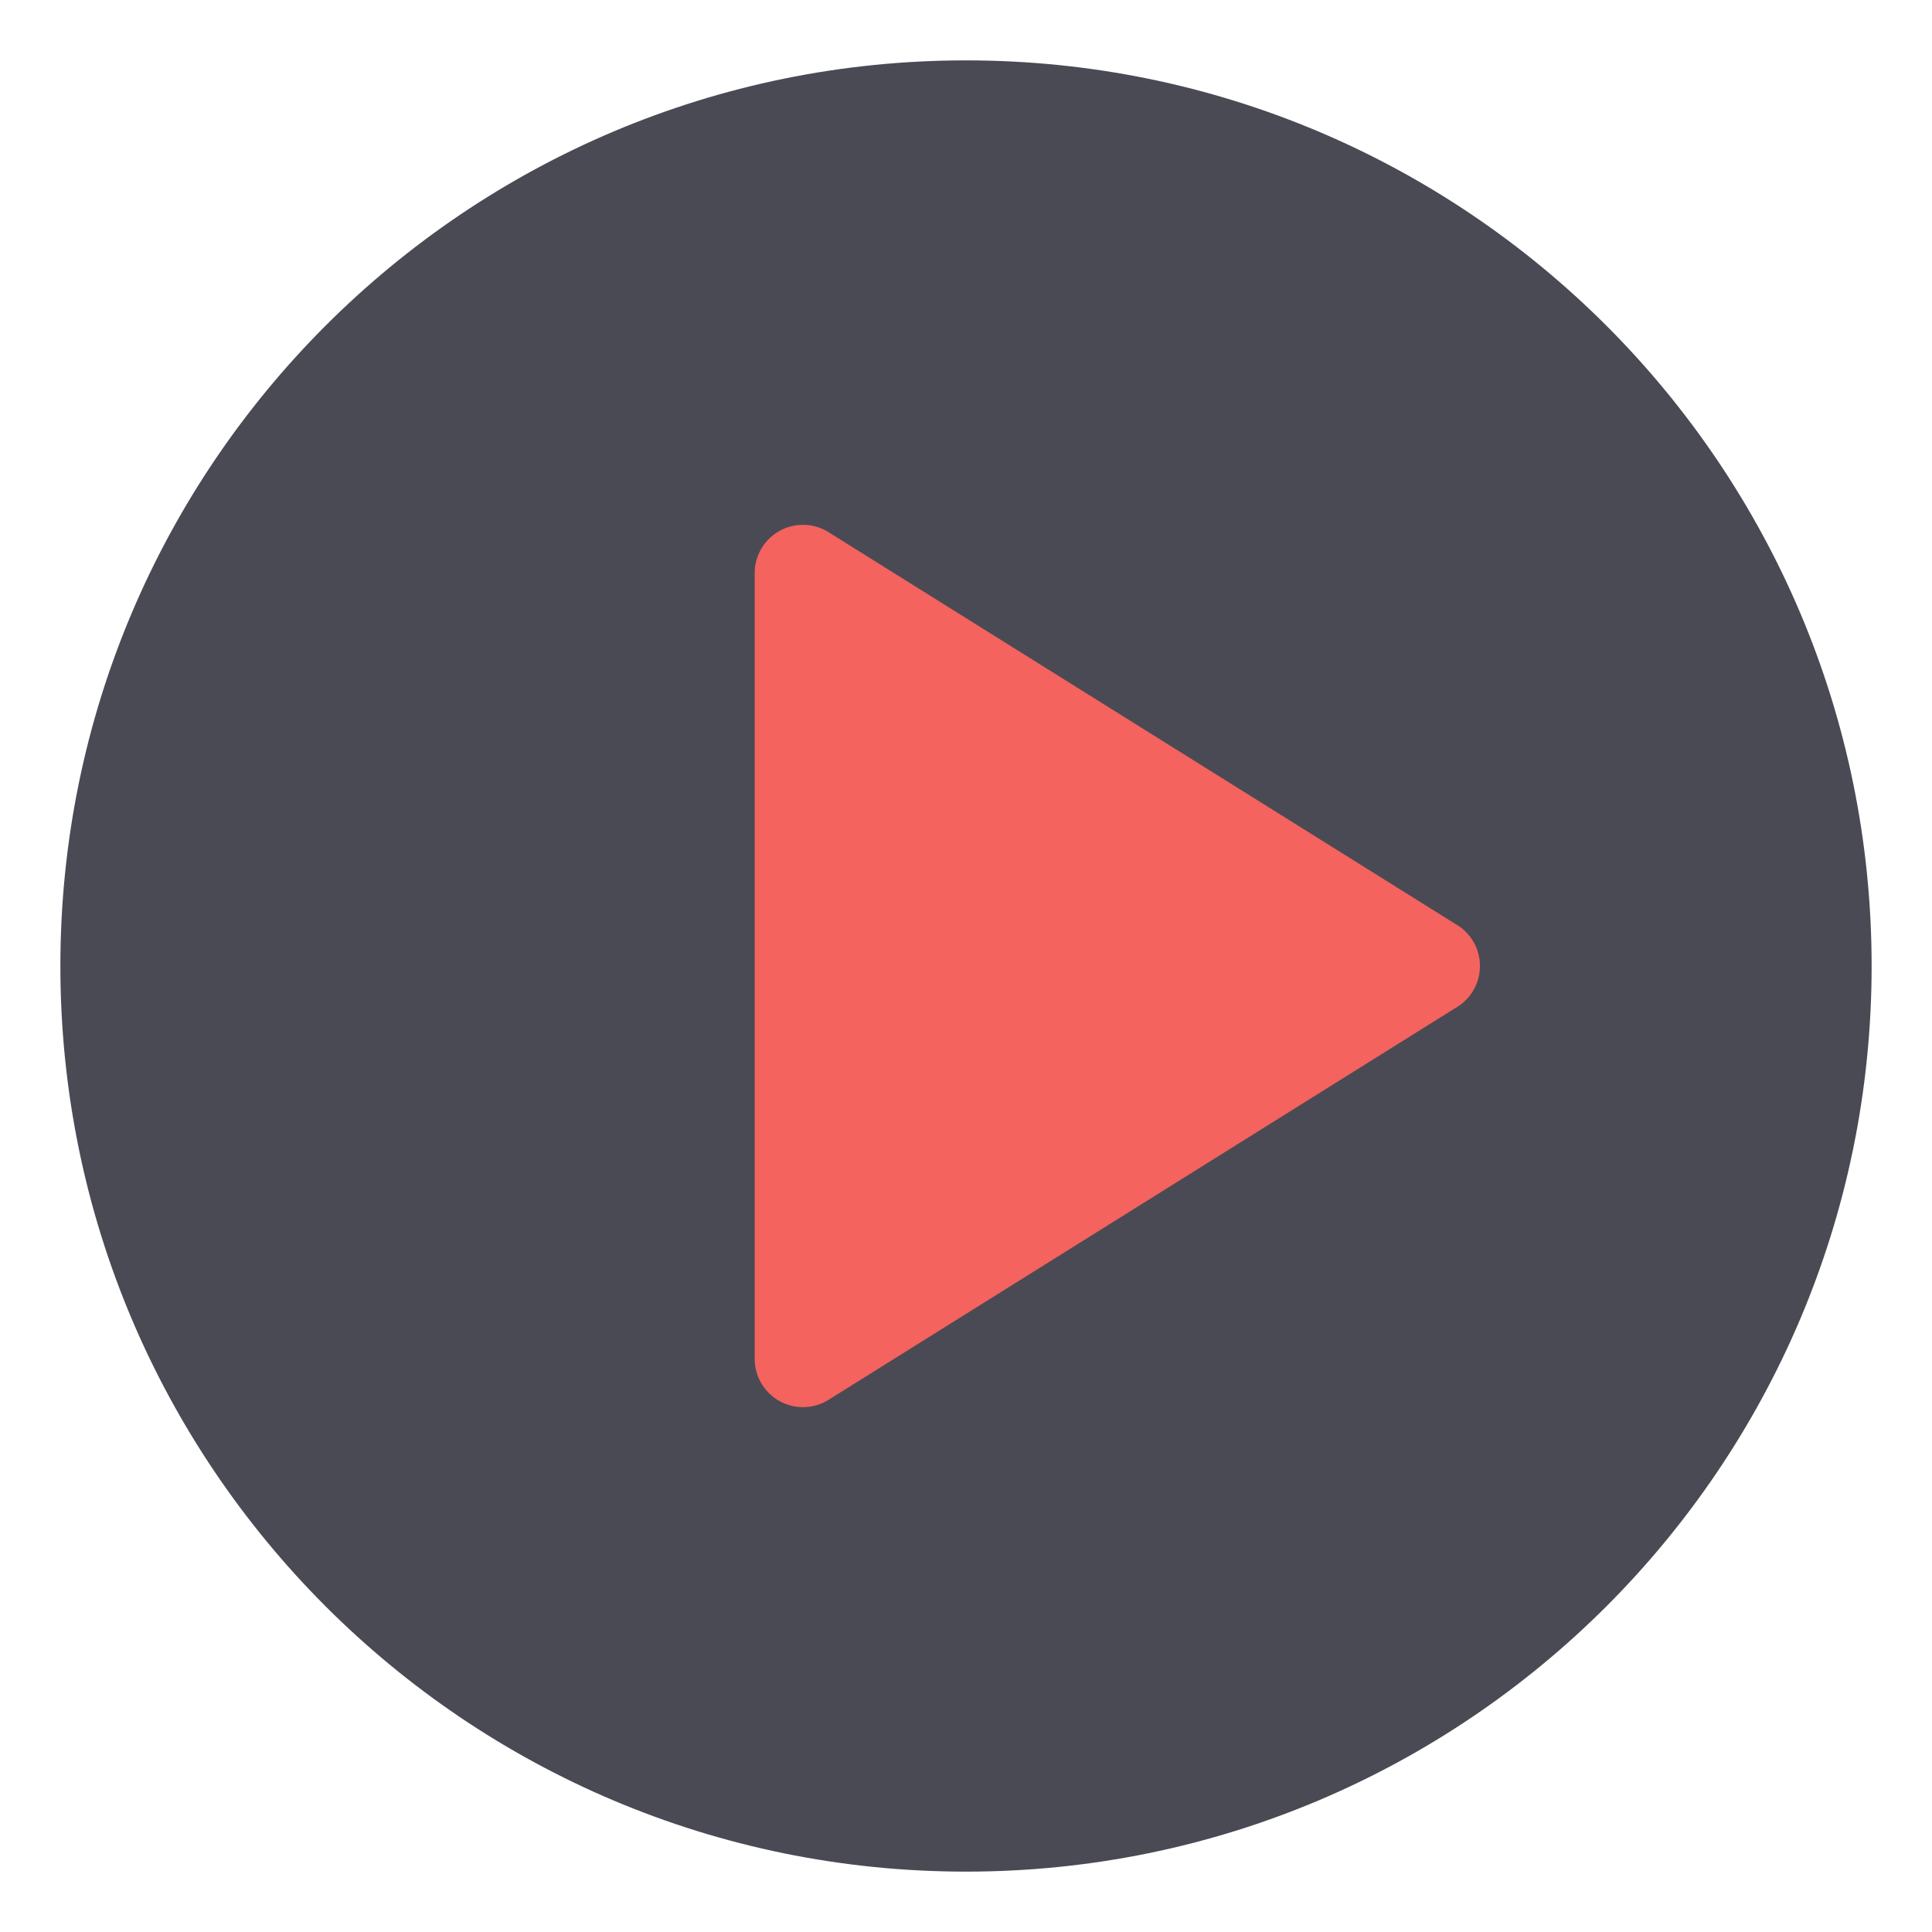
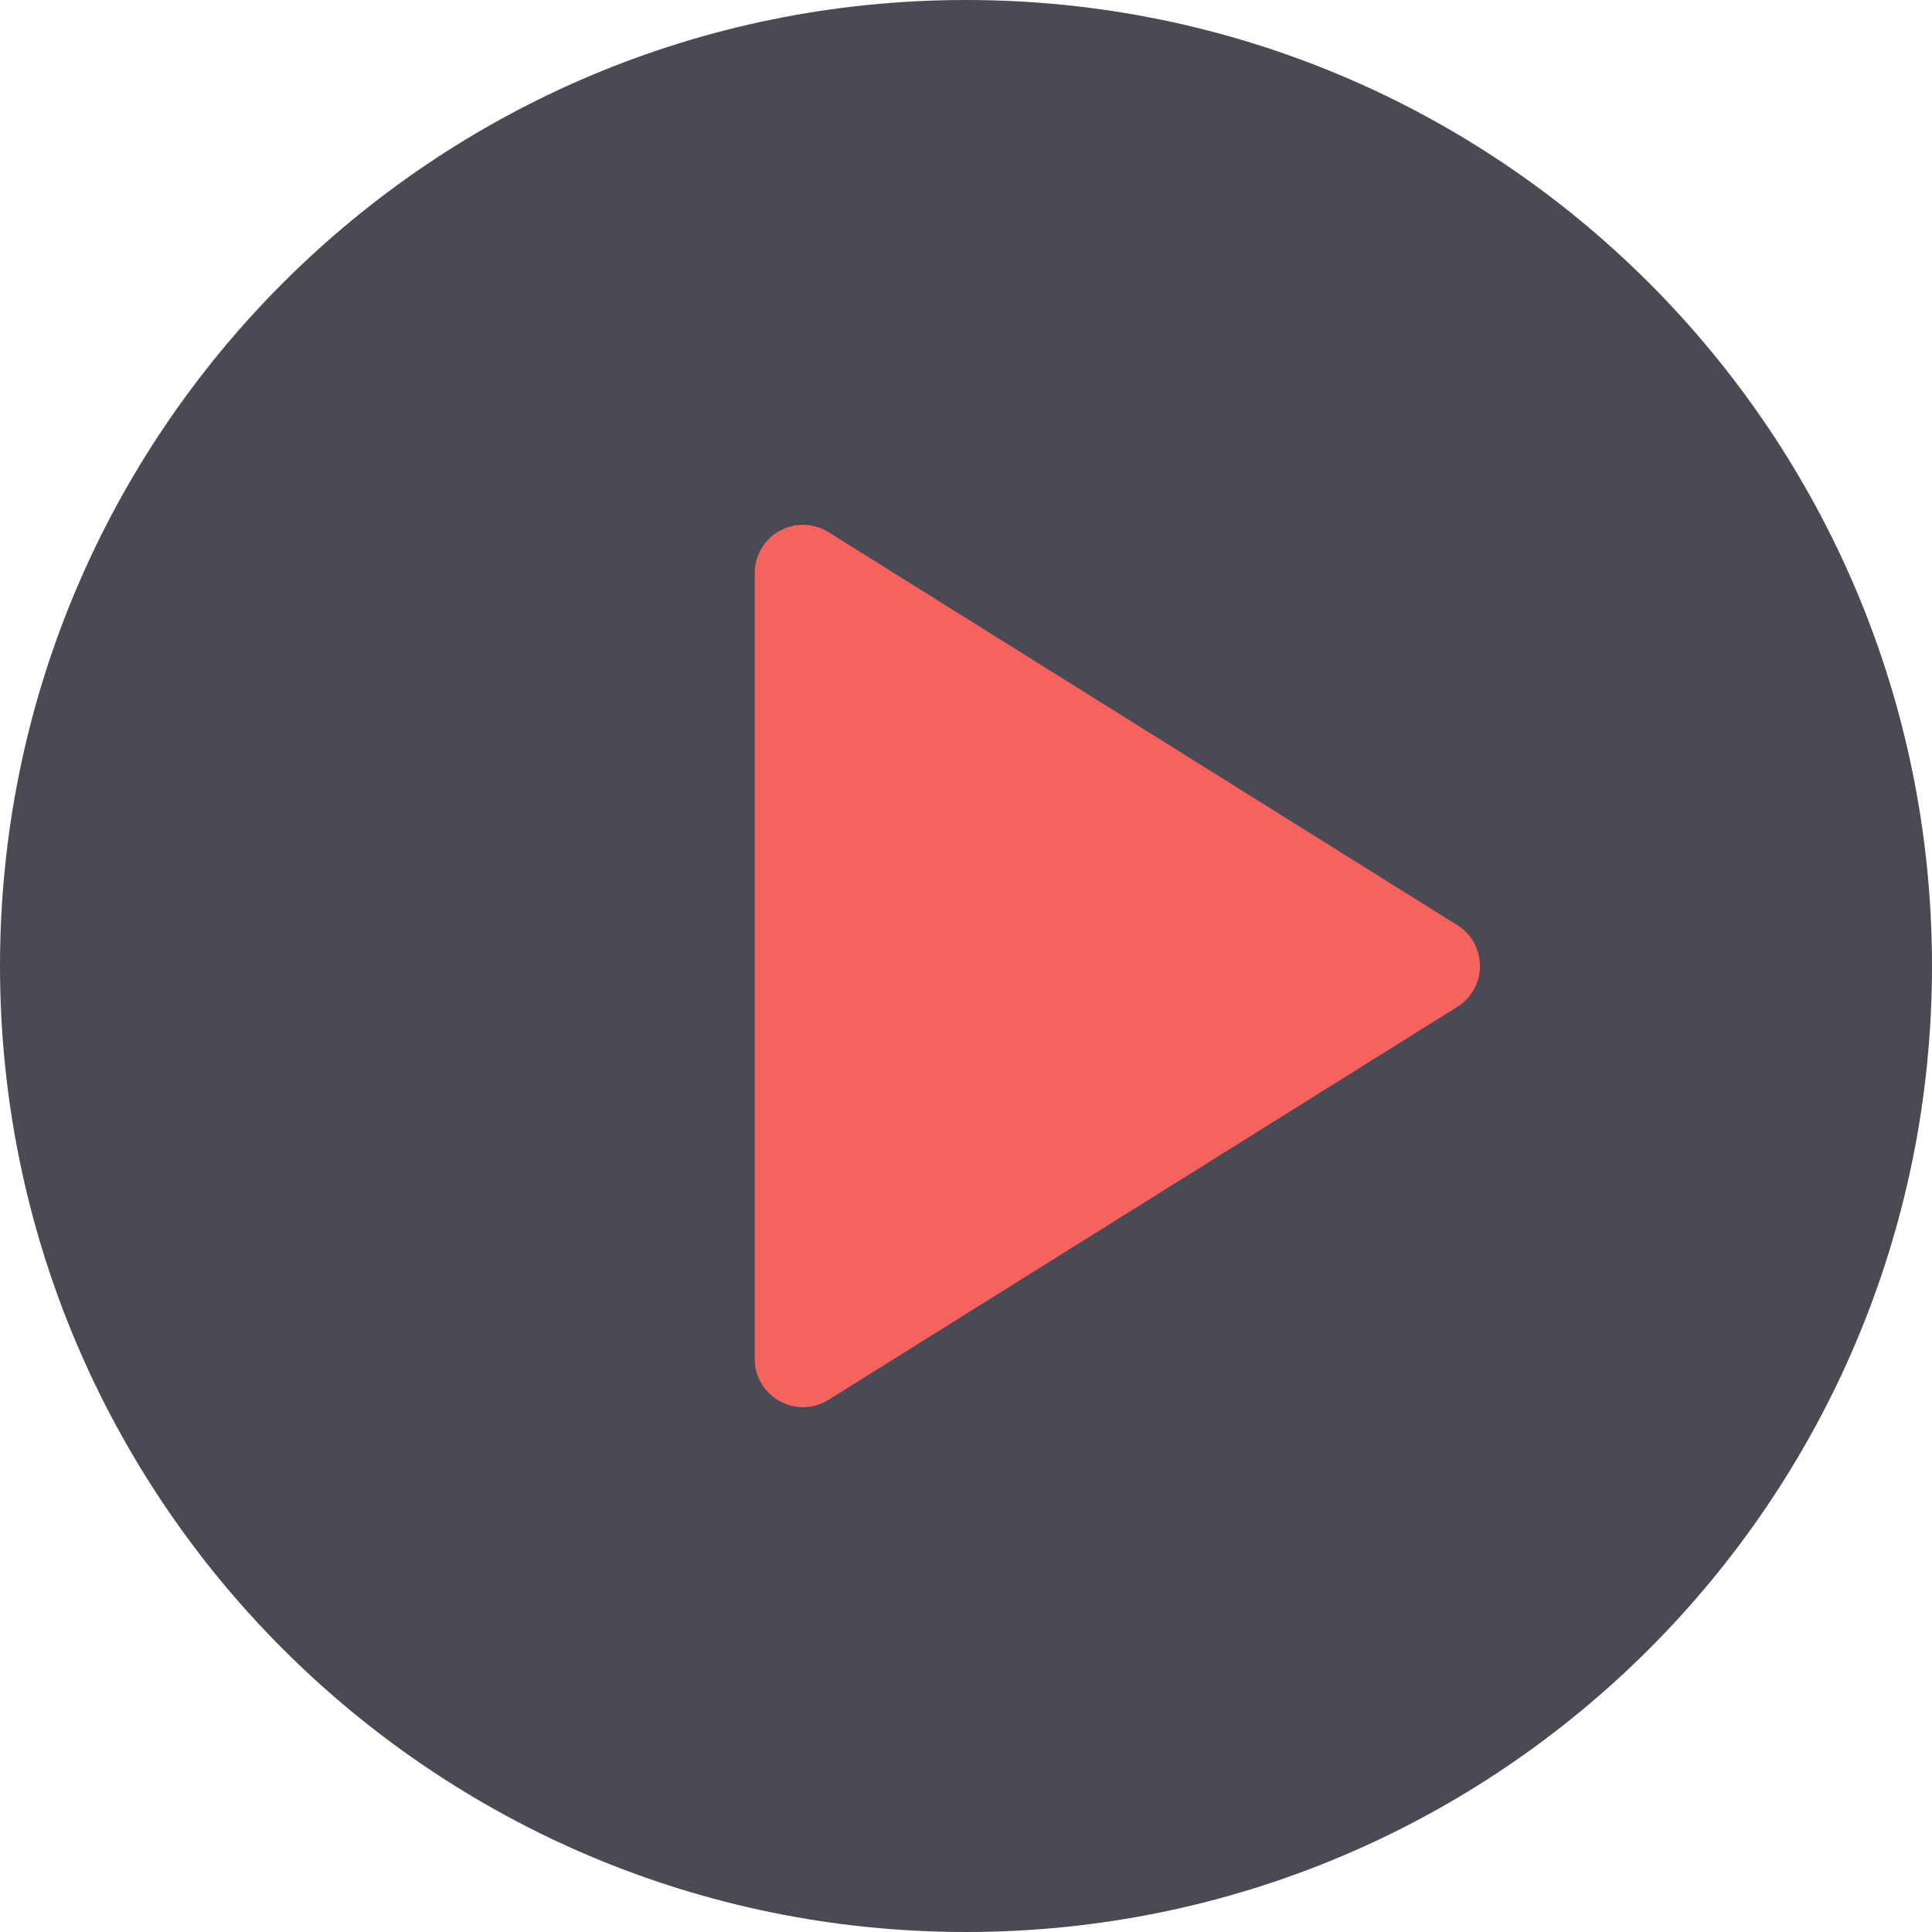
<svg xmlns="http://www.w3.org/2000/svg" viewBox="0 0 32 32" role="img" aria-label="Music">
-   <circle cx="16" cy="16" r="15" fill="#4a4a54" />
+   <circle cx="16" cy="16" r="16" fill="#4a4a54" />
  <path d="M12.5 9.5v13a.8.8 0 0 0 1.2.7l10.4-6.5a.8.8 0 0 0 0-1.4L13.7 8.8a.8.8 0 0 0-1.2.7z" fill="#f4635e" />
</svg>
